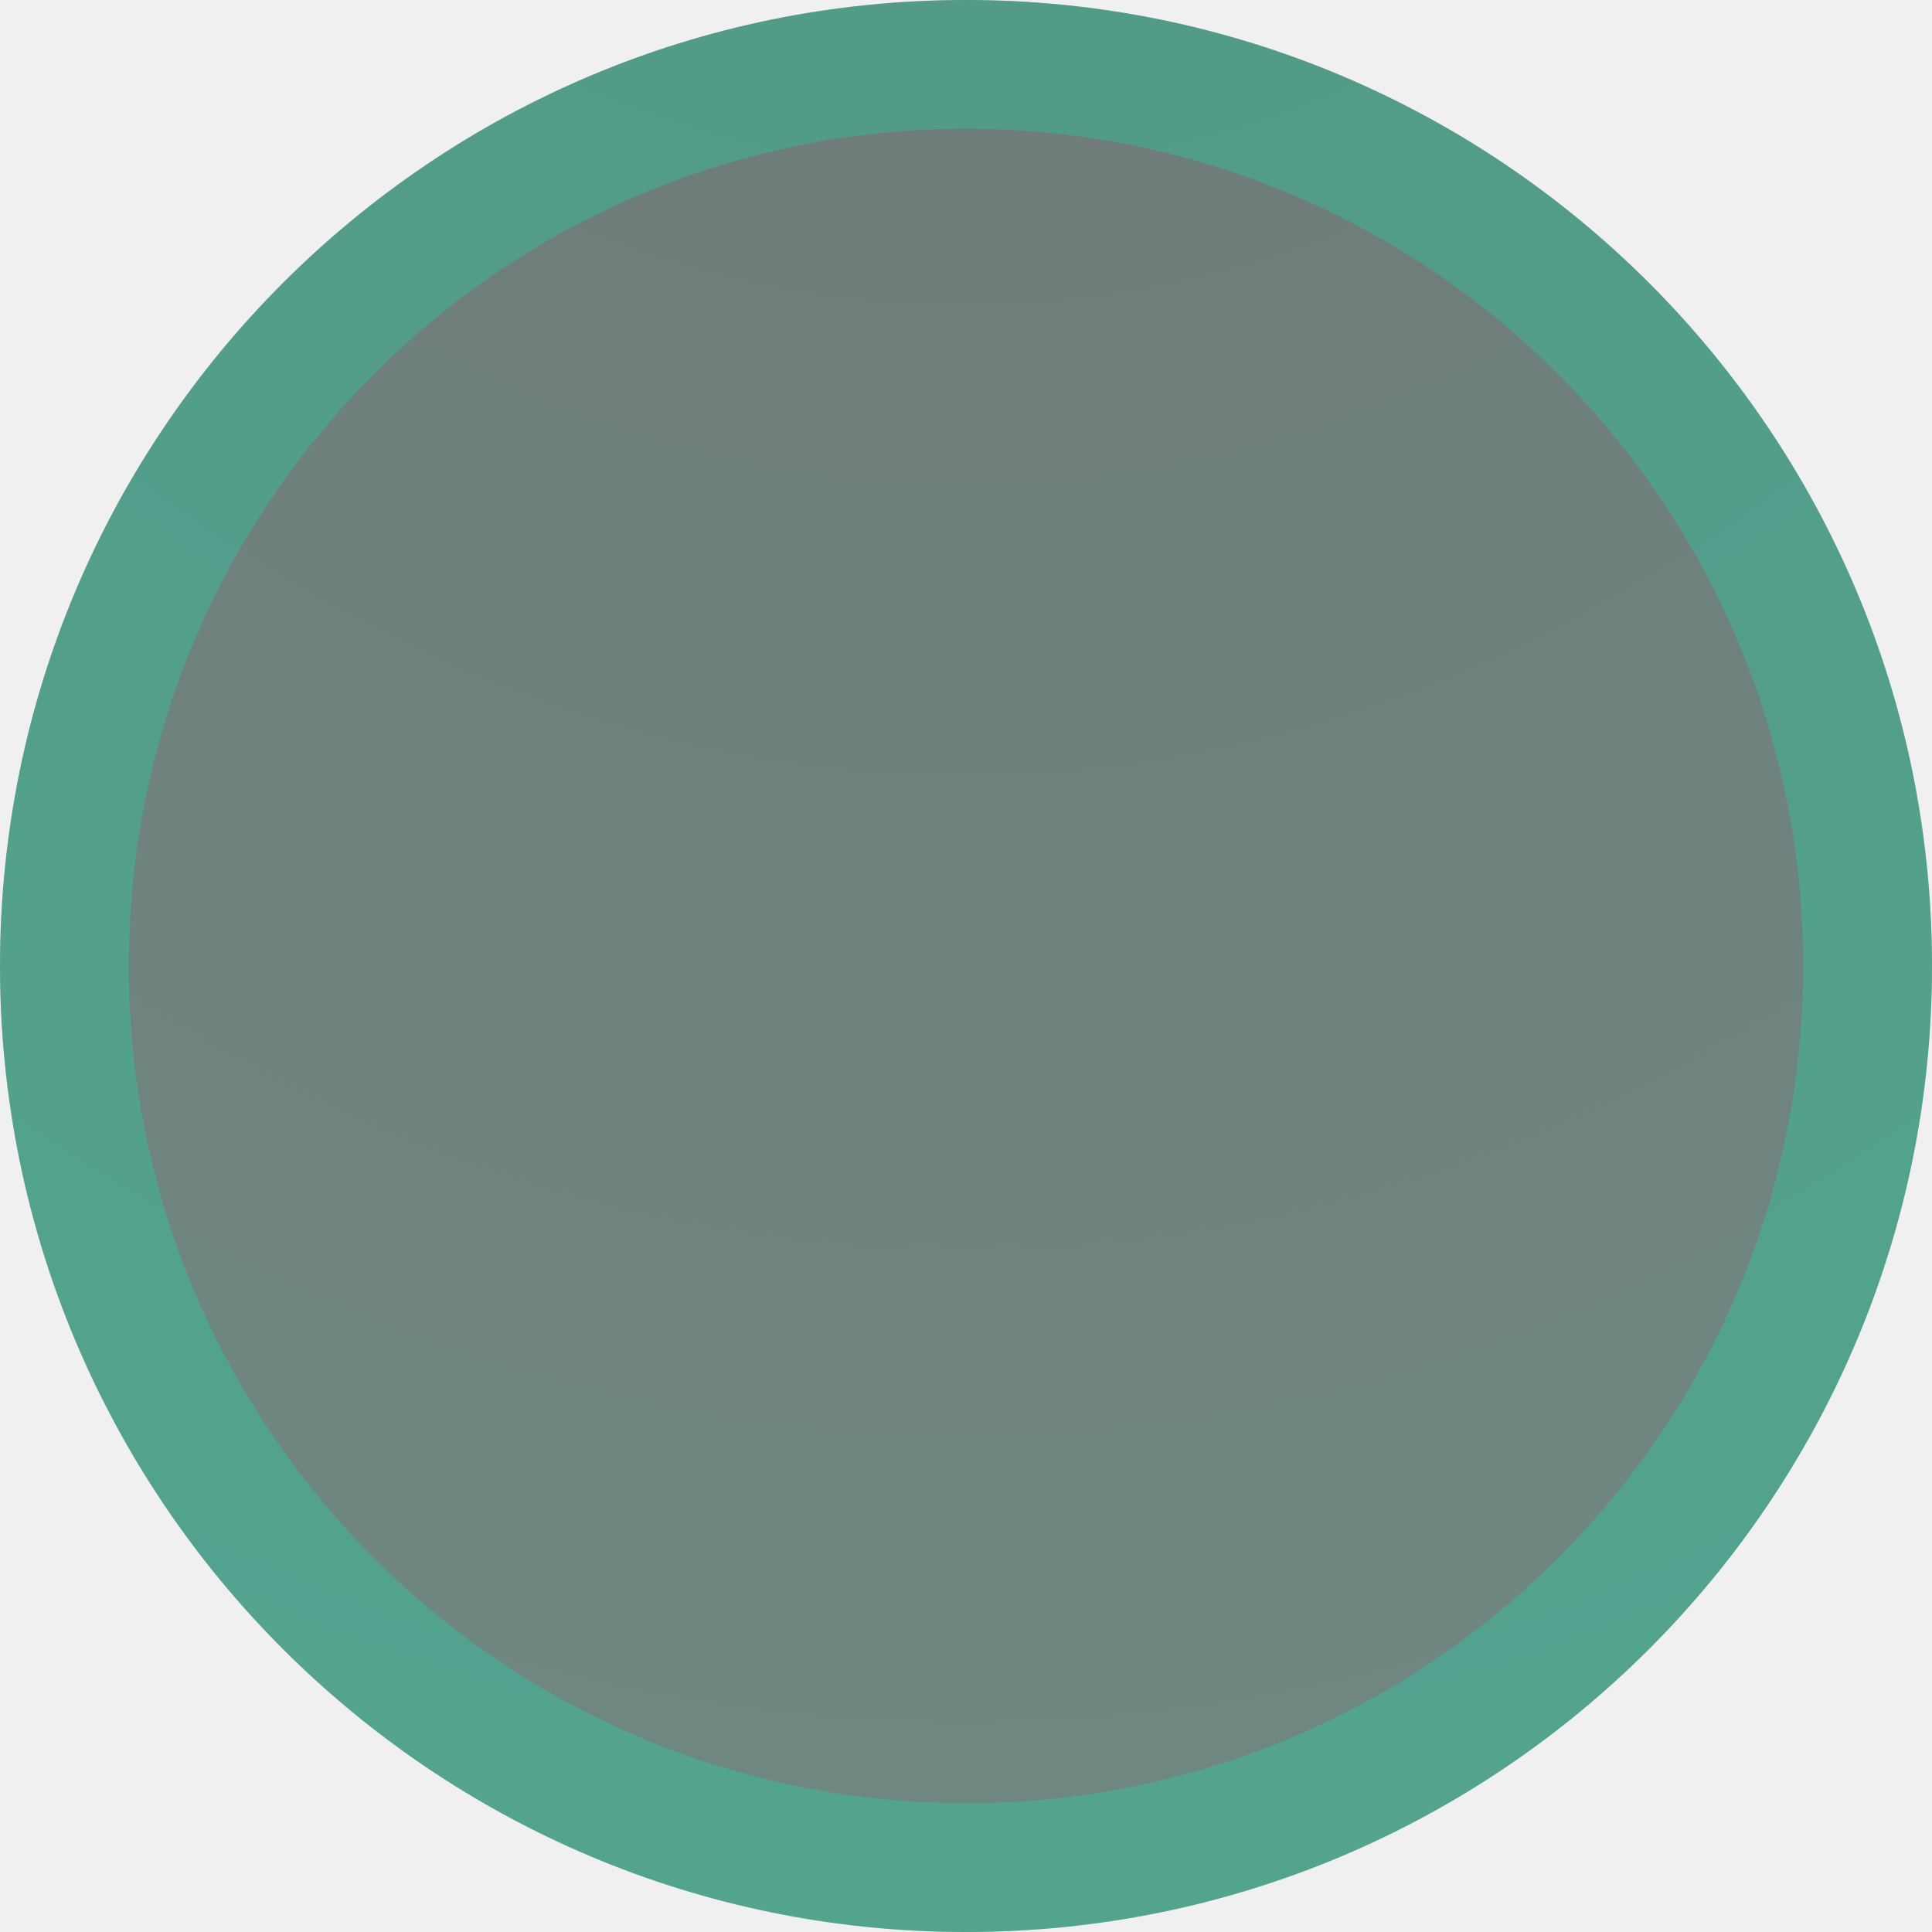
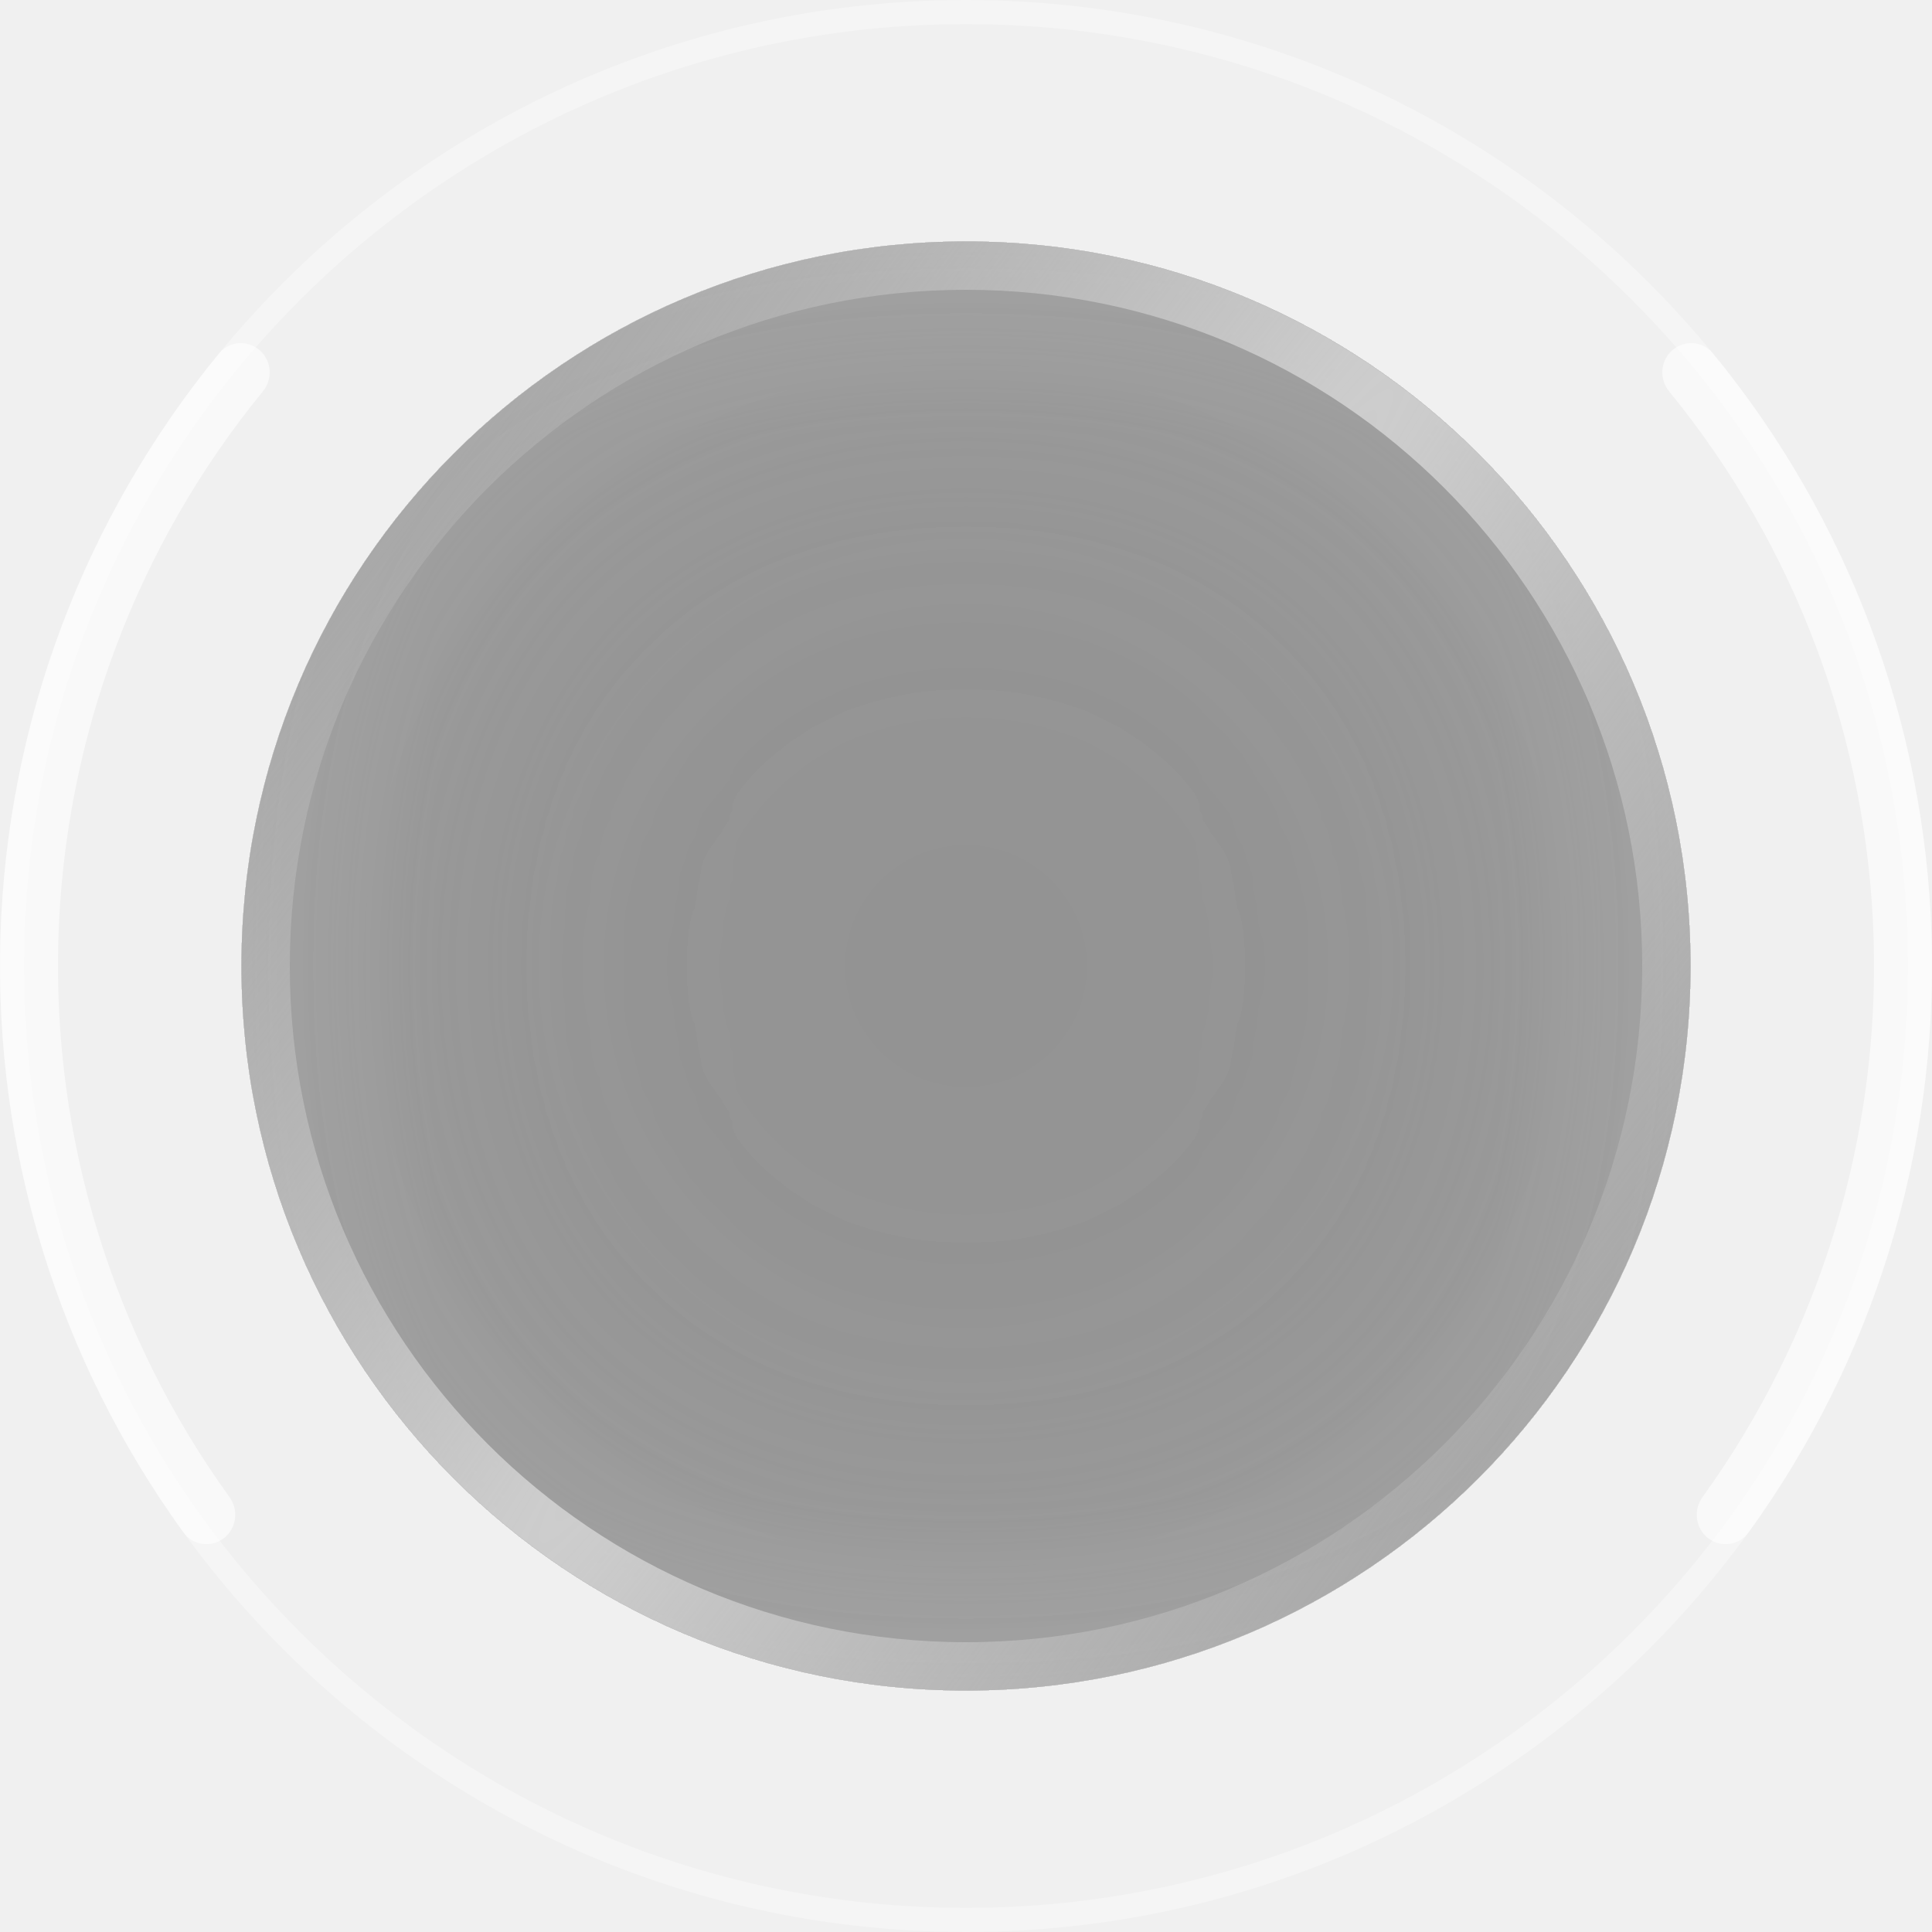
- <svg xmlns="http://www.w3.org/2000/svg" width="60" height="60" viewBox="0 0 30 30" fill="none">
-   <circle cx="15" cy="15" r="15" fill="url(#paint0_radial_4281_43)" fill-opacity="0.55" />
-   <circle cx="15" cy="15" r="14" stroke="#00F8B9" stroke-opacity="0.25" stroke-width="2" />
+ <svg xmlns="http://www.w3.org/2000/svg" width="60" height="60" viewBox="0 0 40 40" fill="none">
+   <circle cx="20" cy="20" r="19.75" stroke="white" stroke-opacity="0.31" stroke-width="0.5" />
+   <mask id="path-2-inside-1_9_130" fill="white">
+     <path d="M4.636 31.845C4.373 32.047 3.996 31.999 3.801 31.73C1.213 28.156 -0.124 23.82 0.009 19.398C0.142 14.975 1.738 10.727 4.537 7.315C4.747 7.059 5.127 7.034 5.377 7.252V7.252C5.627 7.469 5.652 7.848 5.442 8.104C2.825 11.307 1.333 15.289 1.209 19.434C1.084 23.579 2.333 27.643 4.752 30.997C4.946 31.266 4.898 31.642 4.636 31.845V31.845Z" />
+   </mask>
+   <path d="M4.636 31.845C4.373 32.047 3.996 31.999 3.801 31.73C1.213 28.156 -0.124 23.82 0.009 19.398C0.142 14.975 1.738 10.727 4.537 7.315C4.747 7.059 5.127 7.034 5.377 7.252V7.252C5.627 7.469 5.652 7.848 5.442 8.104C2.825 11.307 1.333 15.289 1.209 19.434C1.084 23.579 2.333 27.643 4.752 30.997C4.946 31.266 4.898 31.642 4.636 31.845V31.845Z" stroke="white" stroke-opacity="0.58" stroke-width="2" mask="url(#path-2-inside-1_9_130)" />
+   <mask id="path-3-inside-2_9_130" fill="white">
+     <path d="M35.364 31.845C35.627 32.047 36.005 31.999 36.199 31.73C38.787 28.156 40.124 23.82 39.991 19.398C39.858 14.975 38.262 10.727 35.463 7.315C35.253 7.059 34.873 7.034 34.623 7.252V7.252C34.373 7.469 34.348 7.848 34.558 8.104C37.175 11.307 38.666 15.289 38.791 19.434C38.916 23.579 37.667 27.643 35.248 30.997C35.054 31.266 35.102 31.642 35.364 31.845V31.845Z" />
+   </mask>
+   <path d="M35.364 31.845C35.627 32.047 36.005 31.999 36.199 31.73C38.787 28.156 40.124 23.82 39.991 19.398C39.858 14.975 38.262 10.727 35.463 7.315C35.253 7.059 34.873 7.034 34.623 7.252V7.252C34.373 7.469 34.348 7.848 34.558 8.104C37.175 11.307 38.666 15.289 38.791 19.434C38.916 23.579 37.667 27.643 35.248 30.997C35.054 31.266 35.102 31.642 35.364 31.845V31.845Z" stroke="white" stroke-opacity="0.58" stroke-width="2" mask="url(#path-3-inside-2_9_130)" />
+   <g filter="url(#filter0_i_9_130)">
+     <rect x="5" y="5" width="30" height="30" rx="15" fill="url(#paint0_radial_9_130)" />
+   </g>
+   <rect x="5.5" y="5.5" width="29" height="29" rx="14.5" stroke="url(#paint1_radial_9_130)" />
  <defs>
-     <radialGradient id="paint0_radial_4281_43" cx="0" cy="0" r="1" gradientUnits="userSpaceOnUse" gradientTransform="translate(15 -27.8571) rotate(90) scale(59.9127 41.1273)">
-       <stop stop-color="#06070A" />
-       <stop offset="1" stop-color="#063428" />
+     <filter id="filter0_i_9_130" x="5" y="5" width="30" height="30" filterUnits="userSpaceOnUse" color-interpolation-filters="sRGB">
+       <feFlood flood-opacity="0" result="BackgroundImageFix" />
+       <feBlend mode="normal" in="SourceGraphic" in2="BackgroundImageFix" result="shape" />
+       <feColorMatrix in="SourceAlpha" type="matrix" values="0 0 0 0 0 0 0 0 0 0 0 0 0 0 0 0 0 0 127 0" result="hardAlpha" />
+       <feMorphology radius="3" operator="erode" in="SourceAlpha" result="effect1_innerShadow_9_130" />
+       <feOffset />
+       <feGaussianBlur stdDeviation="4.85" />
+       <feComposite in2="hardAlpha" operator="arithmetic" k2="-1" k3="1" />
+       <feColorMatrix type="matrix" values="0 0 0 0 0.754 0 0 0 0 0.754 0 0 0 0 0.754 0 0 0 0.55 0" />
+       <feBlend mode="normal" in2="shape" result="effect1_innerShadow_9_130" />
+     </filter>
+     <radialGradient id="paint0_radial_9_130" cx="0" cy="0" r="1" gradientUnits="userSpaceOnUse" gradientTransform="translate(20 20) rotate(39.5597) scale(29.8329)">
+       <stop stop-color="#505050" stop-opacity="0.65" />
+       <stop offset="1" stop-color="#585858" stop-opacity="0.66" />
+     </radialGradient>
+     <radialGradient id="paint1_radial_9_130" cx="0" cy="0" r="1" gradientUnits="userSpaceOnUse" gradientTransform="translate(20 20) rotate(36.6071) scale(20.1233 250.655)">
+       <stop stop-color="#D0D0D0" />
+       <stop offset="1" stop-color="#BDBDBD" stop-opacity="0" />
    </radialGradient>
  </defs>
</svg>
